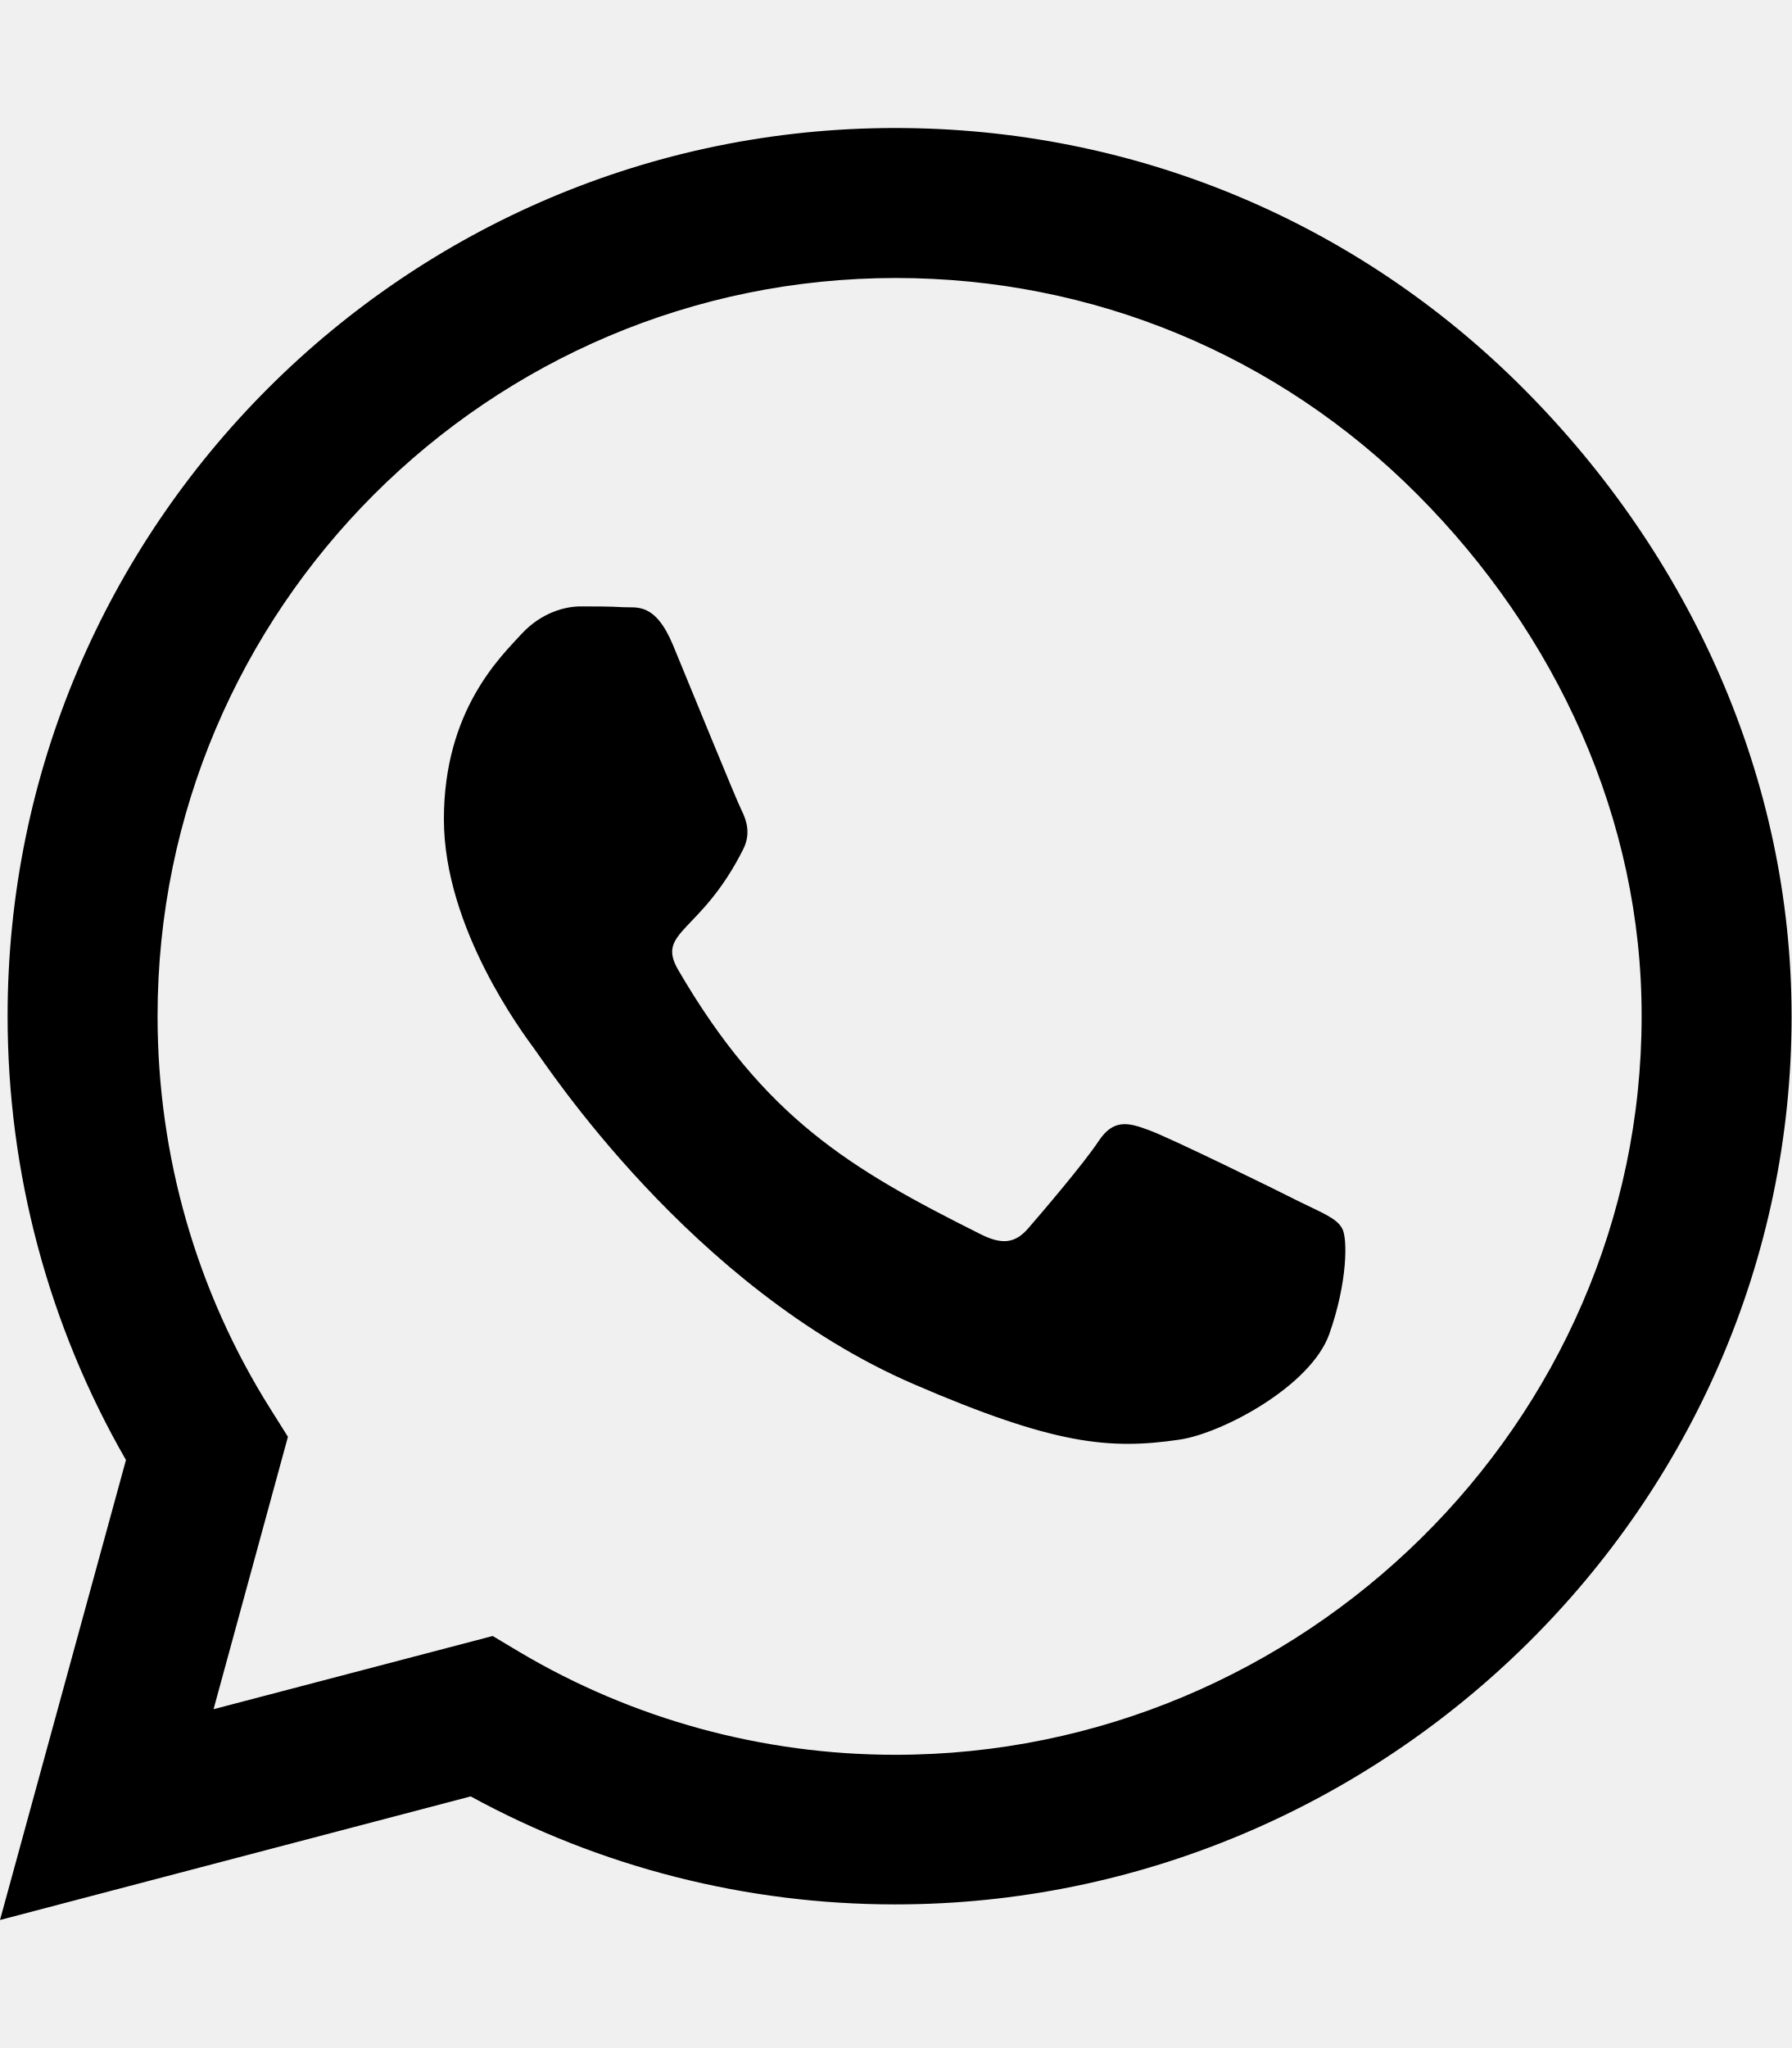
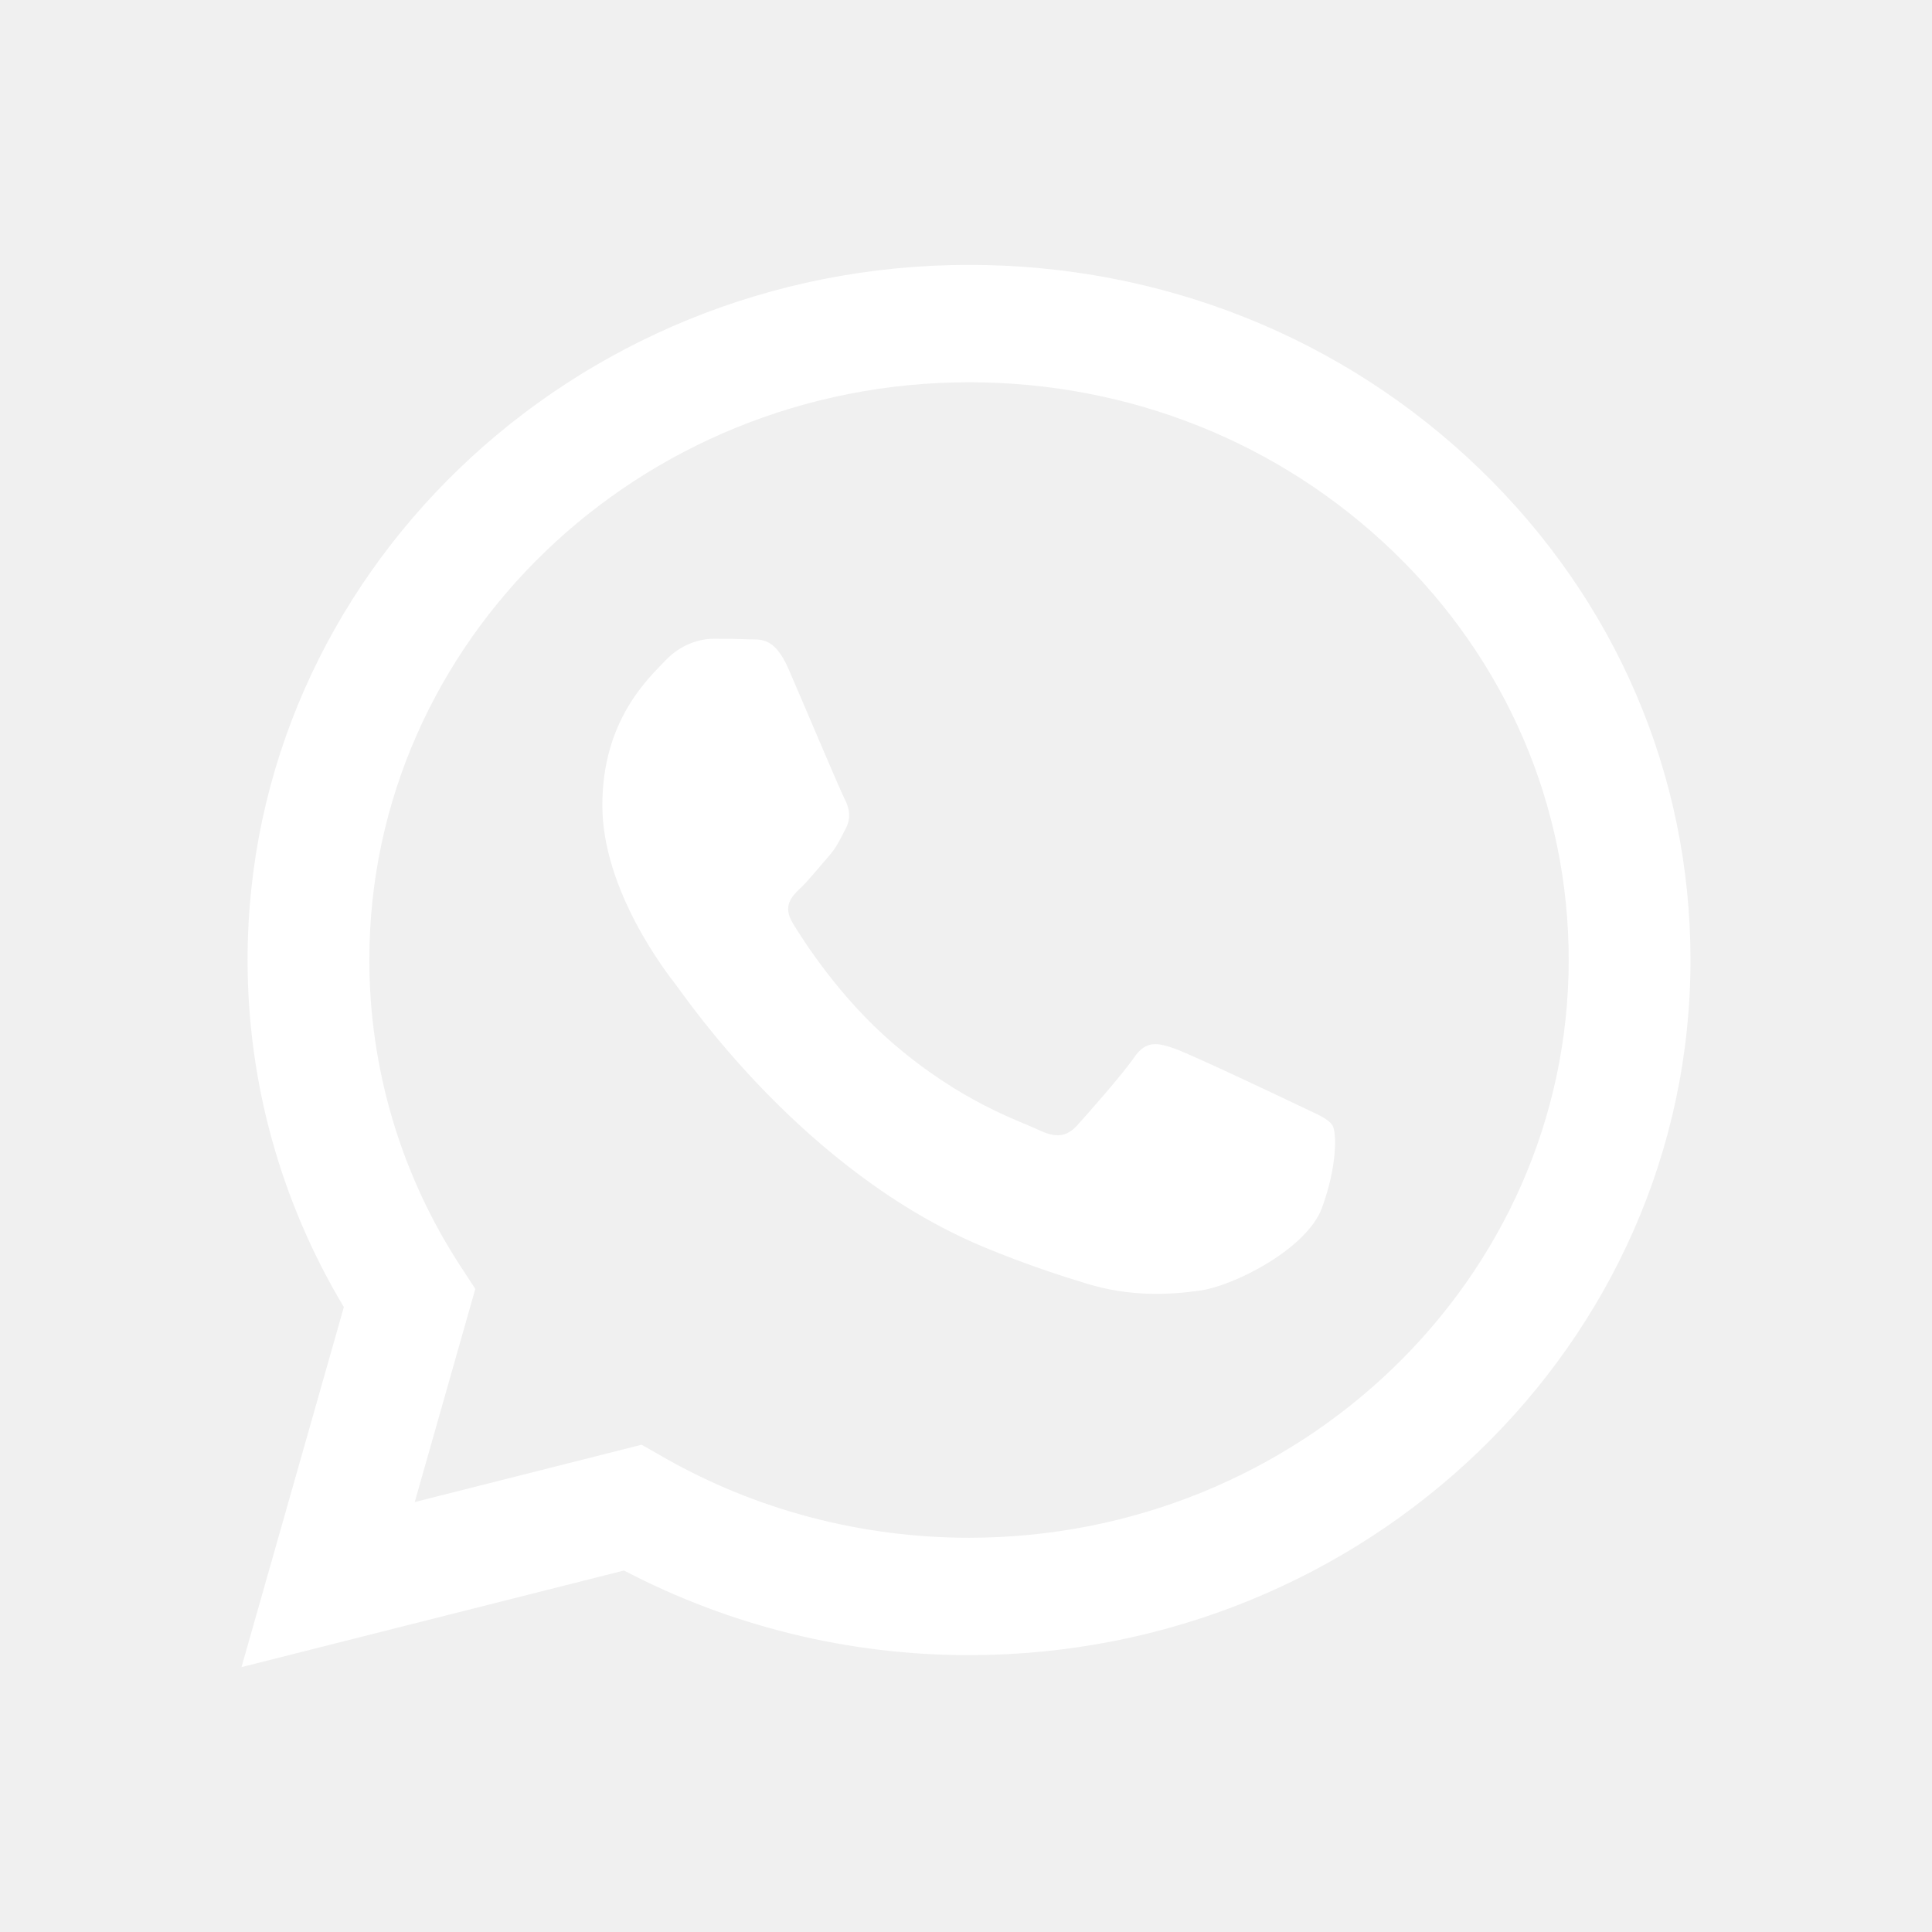
- <svg xmlns="http://www.w3.org/2000/svg" viewBox="0 0 448 512">
-   <path d="M380.9 97.1C339 55.1 283.2 32 223.9 32c-122.4 0-222 99.6-222 222 0 39.1 10.2 77.3 29.6 111L0 480l117.7-30.9c32.4 17.7 68.9 27 106.1 27h.1c122.3 0 224.1-99.6 224.1-222 0-59.3-25.2-115-67.1-157zm-157 341.6c-33.2 0-65.7-8.9-94-25.7l-6.7-4-69.8 18.3L72 359.2l-4.4-7c-18.5-29.4-28.2-63.3-28.2-98.2 0-101.7 82.8-184.5 184.6-184.5 49.3 0 95.6 19.2 130.4 54.1 34.8 34.9 56.2 81.2 56.1 130.5 0 101.8-84.9 184.6-186.6 184.6zm101.2-138.2c-5.5-2.8-32.8-16.2-37.9-18-5.1-1.9-8.8-2.8-12.5 2.8-3.7 5.6-14.3 18-17.6 21.8-3.2 3.7-6.5 4.2-12 1.4-32.6-16.3-54-29.1-75.5-66-5.7-9.8 5.7-9.1 16.3-30.3 1.8-3.7.9-6.9-.5-9.7-1.4-2.8-12.5-30.1-17.1-41.2-4.5-10.8-9.1-9.3-12.5-9.5-3.2-.2-6.9-.2-10.6-.2-3.7 0-9.7 1.4-14.8 6.9-5.1 5.6-19.4 19-19.4 46.3 0 27.3 19.9 53.7 22.6 57.4 2.8 3.7 39.1 59.7 94.8 83.8 35.2 15.2 49 16.5 66.6 13.9 10.7-1.6 32.8-13.4 37.4-26.4 4.6-13 4.6-24.1 3.2-26.4-1.3-2.5-5-3.9-10.5-6.6z" />
+ <svg xmlns="http://www.w3.org/2000/svg" width="48" height="48" viewBox="0 0 48 48" fill="none">
+   <path d="M24.076 6.581C14.195 6.581 6.154 14.325 6.151 23.843C6.149 26.887 6.975 29.858 8.543 32.474L6 41.419L15.503 39.019C18.146 40.402 21.085 41.123 24.069 41.121H24.076C33.956 41.121 41.996 33.375 42 23.857C42.002 19.247 40.14 14.907 36.755 11.645C33.37 8.382 28.87 6.582 24.076 6.581ZM24.076 38.205H24.07C21.396 38.205 18.774 37.513 16.486 36.205L15.941 35.894L10.304 37.318L11.809 32.022L11.455 31.48C9.967 29.211 9.175 26.556 9.176 23.843C9.18 15.931 15.864 9.497 24.081 9.497C28.06 9.498 31.8 10.992 34.614 13.704C37.428 16.416 38.976 20.021 38.974 23.856C38.97 31.768 32.287 38.205 24.074 38.205H24.076ZM32.248 27.457C31.799 27.242 29.597 26.198 29.186 26.053C28.776 25.91 28.478 25.836 28.18 26.268C27.882 26.7 27.023 27.672 26.763 27.959C26.5 28.247 26.239 28.282 25.791 28.067C25.343 27.851 23.899 27.395 22.189 25.925C20.858 24.783 19.959 23.37 19.697 22.937C19.436 22.506 19.669 22.273 19.894 22.058C20.095 21.867 20.342 21.555 20.565 21.303C20.788 21.051 20.862 20.871 21.013 20.583C21.162 20.297 21.087 20.043 20.975 19.829C20.862 19.611 19.968 17.489 19.593 16.626C19.231 15.785 18.861 15.898 18.586 15.884C18.325 15.872 18.027 15.869 17.727 15.869C17.431 15.869 16.944 15.977 16.533 16.409C16.123 16.841 14.965 17.883 14.965 20.006C14.965 22.13 16.57 24.181 16.794 24.469C17.018 24.756 19.953 29.114 24.446 30.984C25.514 31.426 26.348 31.692 27 31.892C28.073 32.221 29.049 32.173 29.82 32.063C30.68 31.939 32.471 31.02 32.842 30.013C33.216 29.006 33.216 28.142 33.105 27.962C32.995 27.782 32.696 27.674 32.248 27.457V27.457Z" fill="white" />
</svg>
